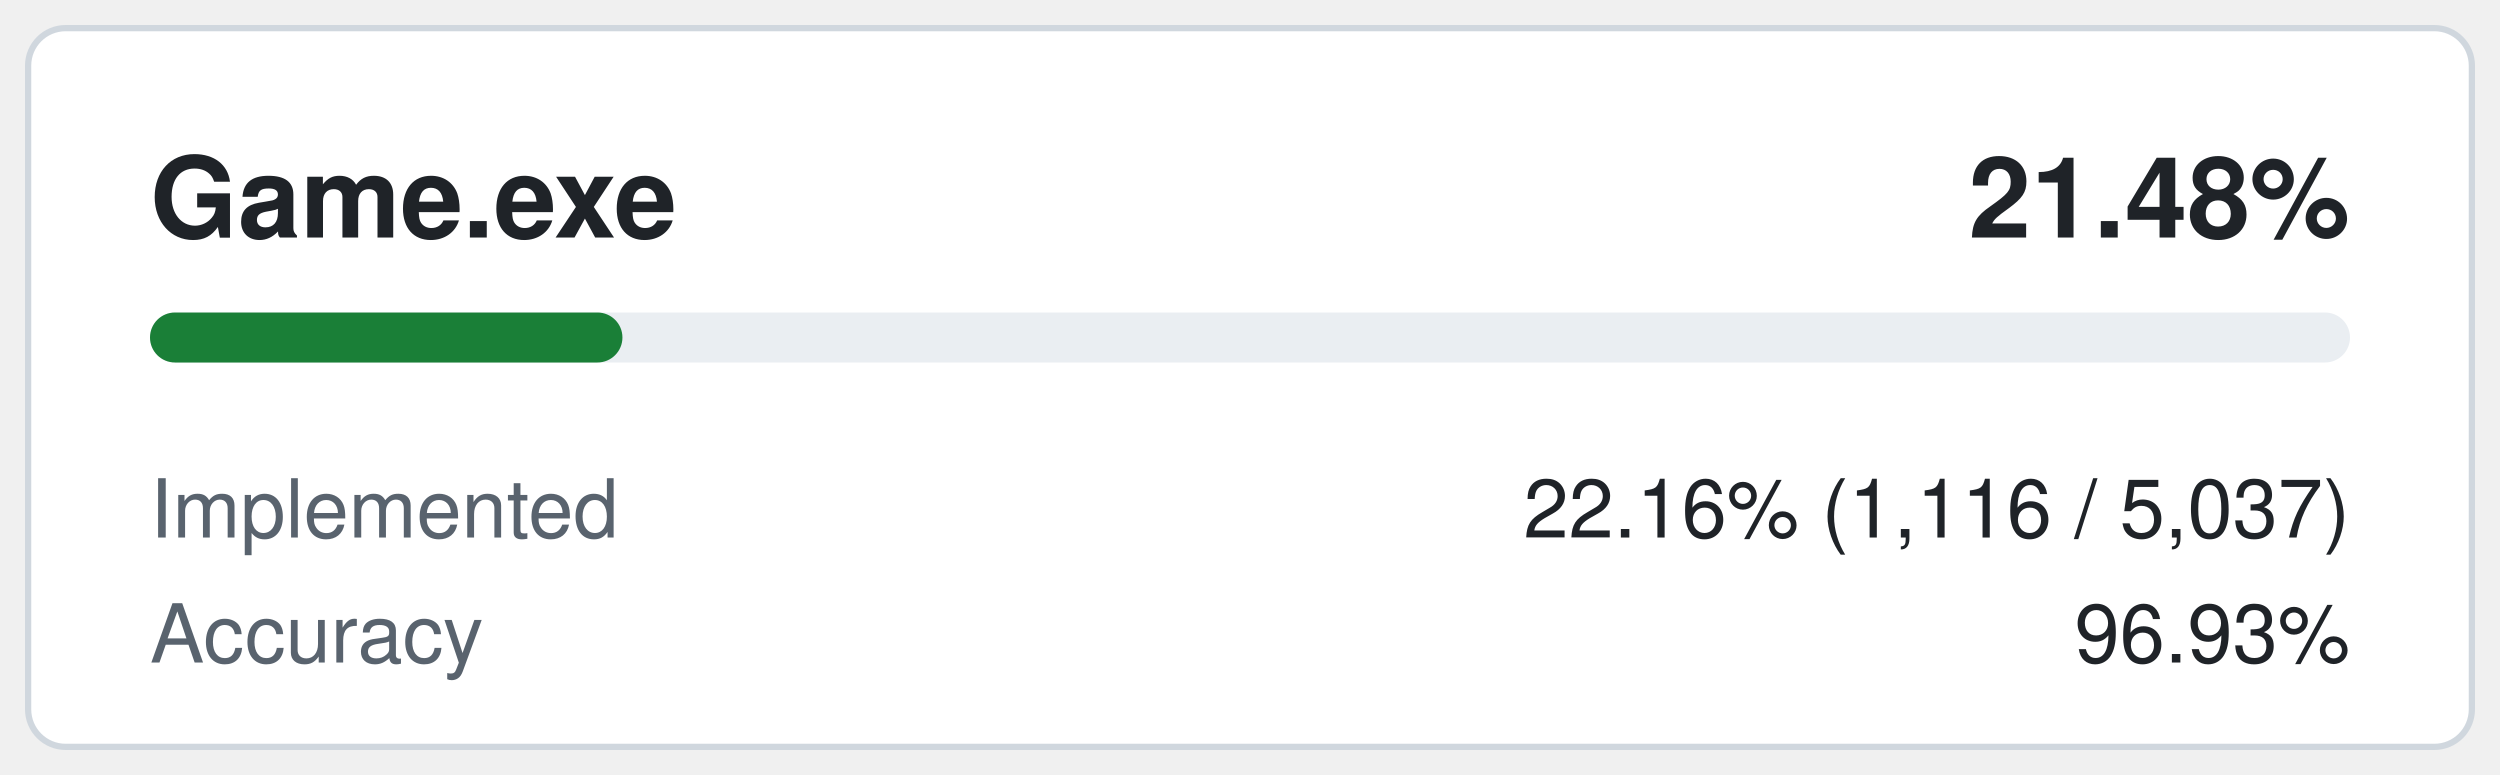
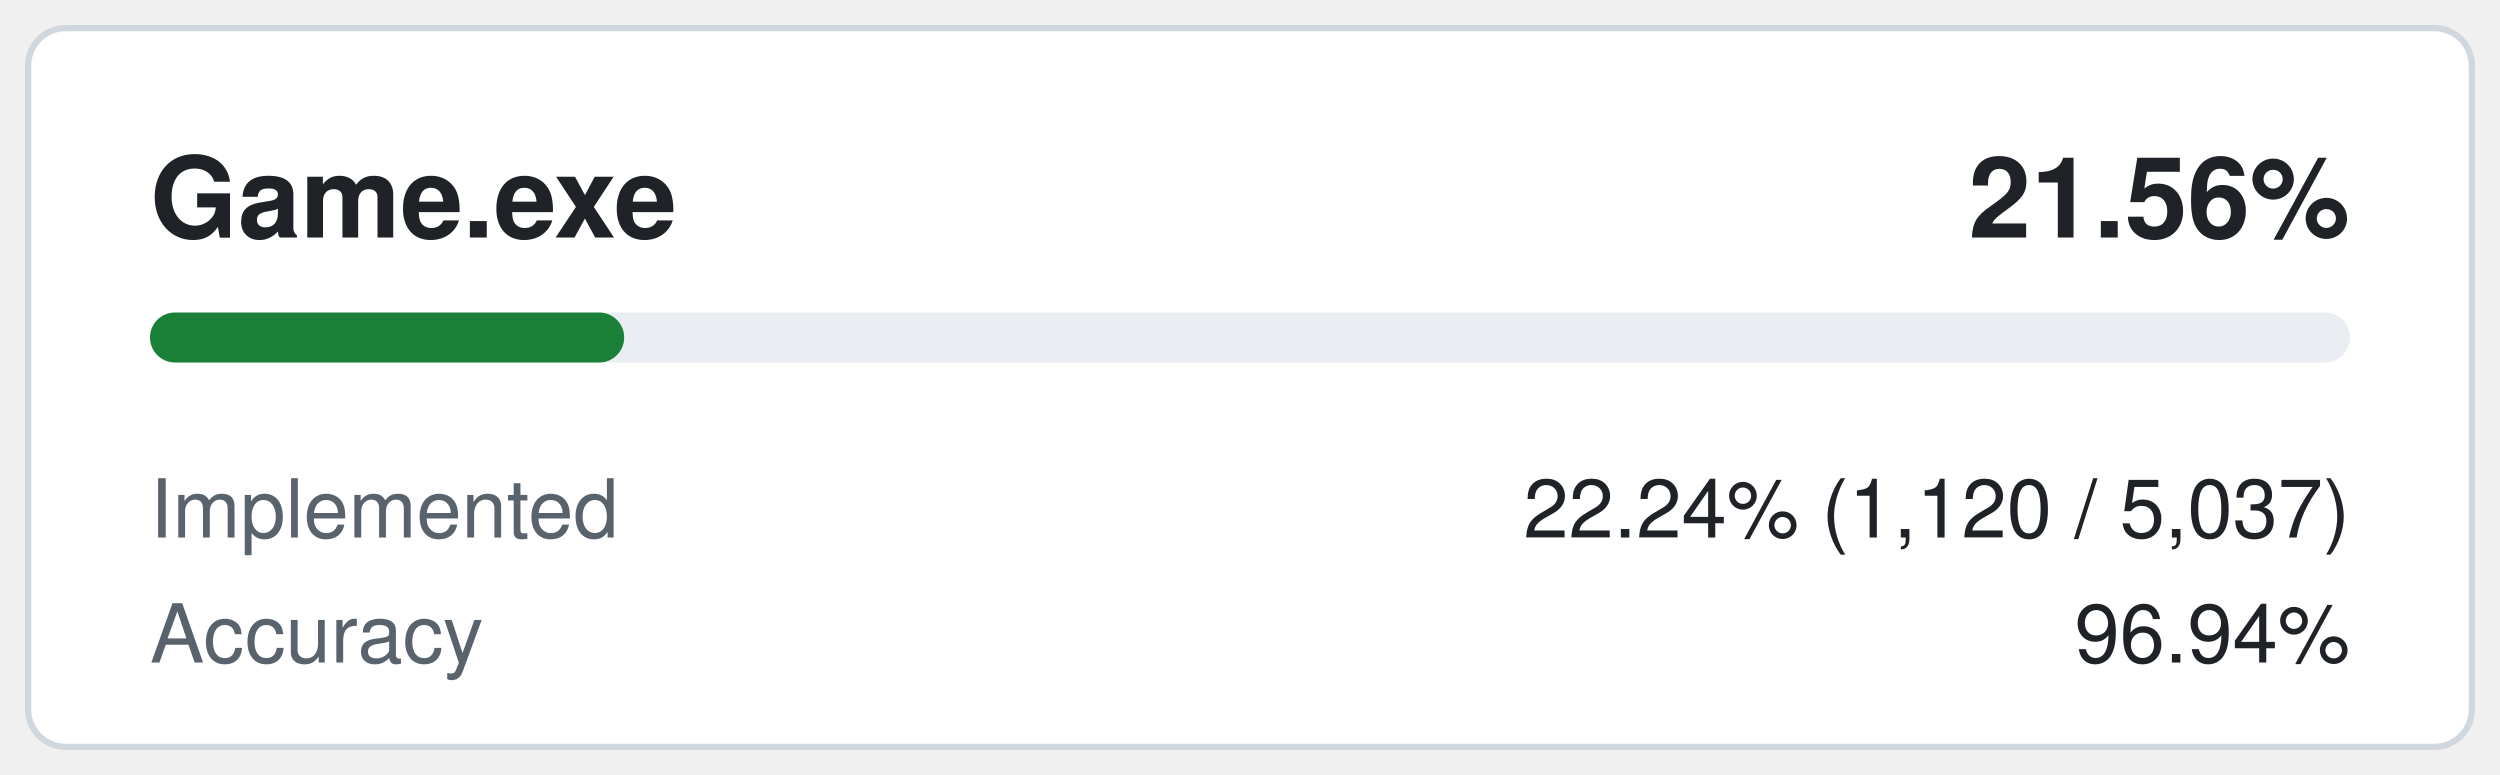
- <svg xmlns="http://www.w3.org/2000/svg" width="400" height="124" viewBox="0 0 400 124" role="img" aria-label="Game.exe: 21.48% decompiled">
+ <svg xmlns="http://www.w3.org/2000/svg" width="400" height="124" viewBox="0 0 400 124" role="img" aria-label="Game.exe: 21.56% decompiled">
  <style>
  .card { fill: #ffffff; stroke: #d0d7de; }
  .track { fill: #eaeef2; }
  .bar { fill: #1a7f37; }
  text { font-family: -apple-system, BlinkMacSystemFont, "Segoe UI", Helvetica, Arial, sans-serif; fill: #1f2328; font-variant-numeric: tabular-nums; }
  .muted { fill: #59636e; }
  @media (prefers-color-scheme: dark) {
    .card { fill: #0d1117; stroke: #3d444d; }
    .track { fill: #262c36; }
    .bar { fill: #3fb950; }
    text { fill: #f0f6fc; }
    .muted { fill: #9198a1; }
  }
</style>
  <rect class="card" x="4.5" y="4.5" width="391" height="115" rx="6" />
  <text x="24" y="38" font-size="18" font-weight="600">Game.exe</text>
-   <text x="376" y="38" font-size="18" font-weight="600" text-anchor="end">21.48%</text>
+   <text x="376" y="38" font-size="18" font-weight="600" text-anchor="end">21.56%</text>
  <rect class="track" x="24" y="50" width="352" height="8" rx="4" />
-   <rect class="bar" x="24" y="50" width="75.59" height="8" rx="4" />
+   <rect class="bar" x="24" y="50" width="75.87" height="8" rx="4" />
  <text class="muted" x="24" y="86" font-size="13">Implemented</text>
-   <text x="376" y="86" font-size="13" text-anchor="end">22.16% (1,116 / 5,037)</text>
+   <text x="376" y="86" font-size="13" text-anchor="end">22.24% (1,120 / 5,037)</text>
  <text class="muted" x="24" y="106" font-size="13">Accuracy</text>
-   <text x="376" y="106" font-size="13" text-anchor="end">96.93%</text>
+   <text x="376" y="106" font-size="13" text-anchor="end">96.94%</text>
</svg>
